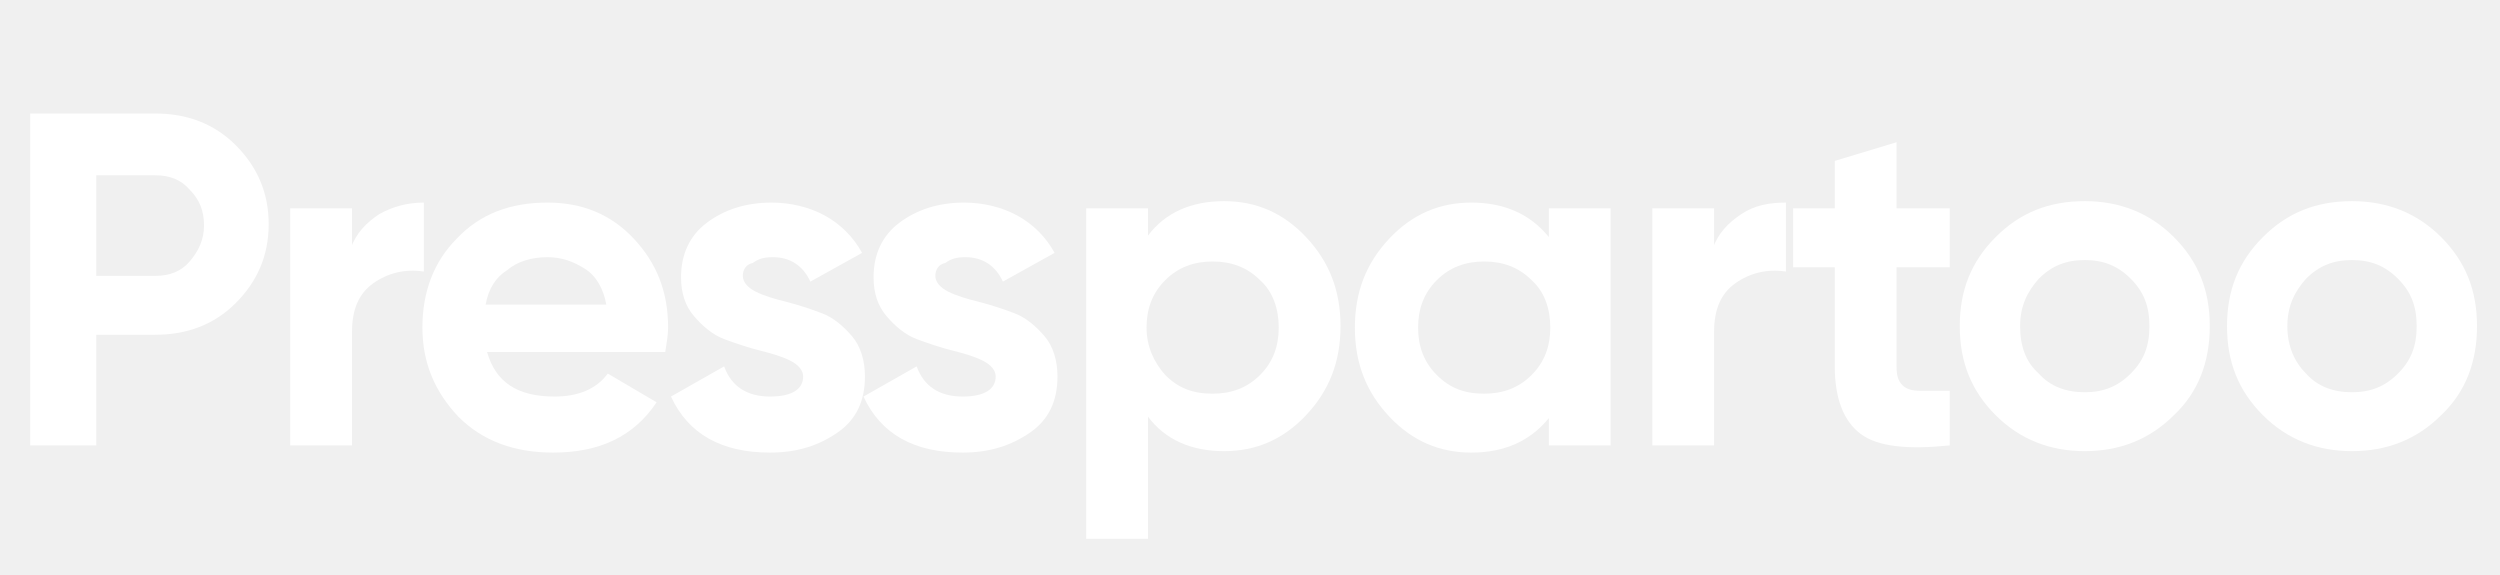
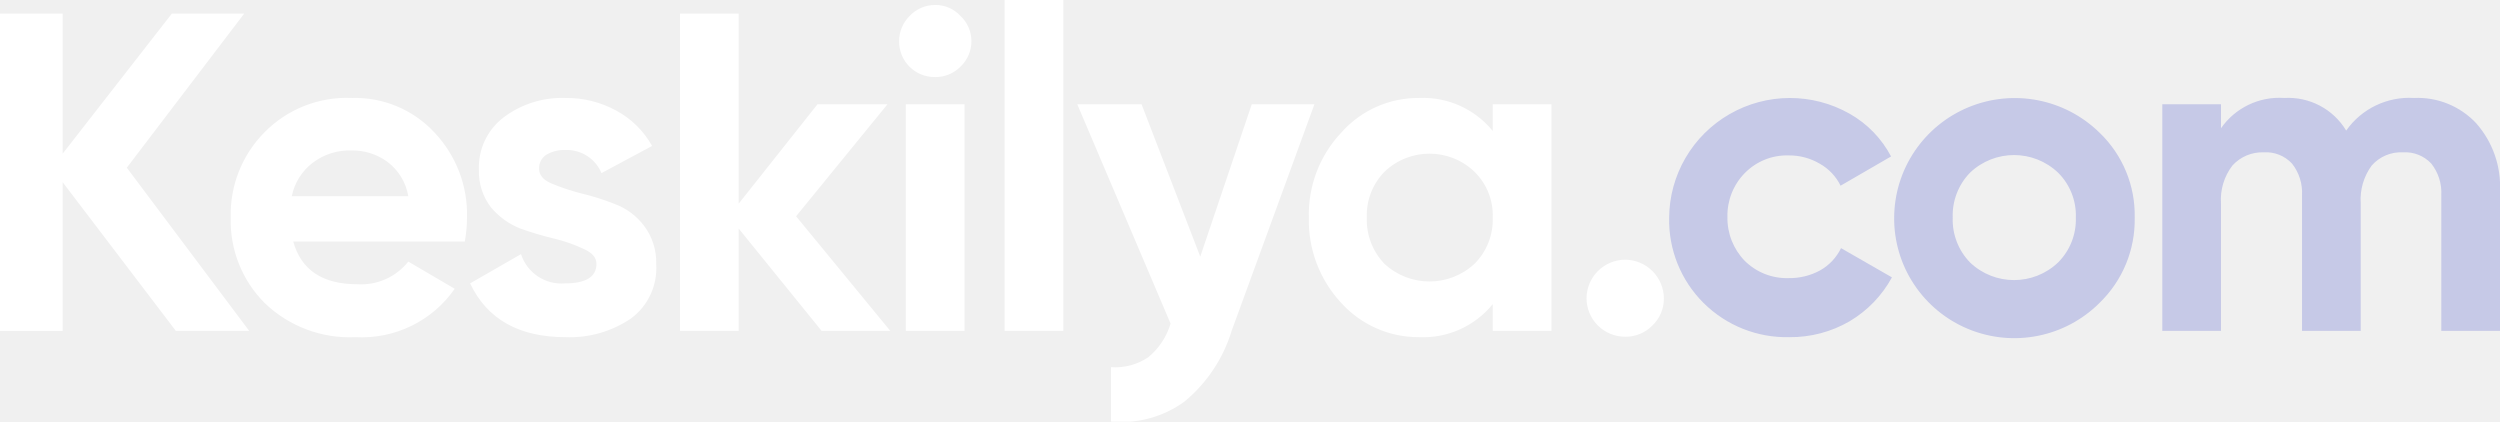
- <svg xmlns="http://www.w3.org/2000/svg" version="1.1" id="Слой_1" x="0px" y="0px" viewBox="0 0 174 40" style="enable-background:new 0 0 174 40;" xml:space="preserve">
-   <style type="text/css">
- 	.st0{enable-background:new    ;}
- 	.st1{fill:#FFFFFF;}
- </style>
-   <g class="st0">
-     <path class="st1" d="M10.8,7.9c2.2,0,4.1,0.7,5.6,2.2s2.3,3.3,2.3,5.5s-0.8,4-2.3,5.5s-3.4,2.2-5.6,2.2H6.7V31H2.1V7.9H10.8z    M10.8,19.2c1,0,1.8-0.3,2.4-1s1-1.5,1-2.5s-0.3-1.8-1-2.5c-0.6-0.7-1.4-1-2.4-1H6.7v7H10.8z" />
-     <path class="st1" d="M24.4,17.3c0.4-1.1,1.1-1.8,2-2.4c0.9-0.5,1.9-0.8,3.1-0.8v4.8C28.2,18.7,27,19,26,19.7   c-1,0.7-1.5,1.8-1.5,3.4V31h-4.3V14.5h4.3v2.8H24.4z" />
-     <path class="st1" d="M33.9,24.5c0.6,2.1,2.1,3.1,4.7,3.1c1.6,0,2.9-0.5,3.7-1.6l3.4,2c-1.6,2.4-4,3.5-7.2,3.5   c-2.7,0-4.9-0.8-6.6-2.5c-1.6-1.7-2.5-3.7-2.5-6.2s0.8-4.6,2.4-6.2c1.6-1.7,3.7-2.5,6.3-2.5c2.4,0,4.4,0.8,6,2.5s2.4,3.7,2.4,6.2   c0,0.5-0.1,1.1-0.2,1.7H33.9z M33.8,21.2h8.4c-0.2-1.1-0.7-2-1.5-2.5s-1.6-0.8-2.6-0.8c-1.1,0-2.1,0.3-2.8,0.9   C34.5,19.3,34,20.1,33.8,21.2z" />
-     <path class="st1" d="M51.7,19.2c0,0.4,0.3,0.8,0.9,1.1c0.6,0.3,1.3,0.5,2.1,0.7s1.7,0.5,2.5,0.8s1.5,0.9,2.1,1.6s0.9,1.7,0.9,2.8   c0,1.7-0.6,3-1.9,3.9c-1.3,0.9-2.8,1.4-4.7,1.4c-3.4,0-5.7-1.3-6.9-3.9l3.7-2.1c0.5,1.4,1.6,2.1,3.2,2.1c1.5,0,2.3-0.5,2.3-1.4   c0-0.4-0.3-0.8-0.9-1.1c-0.6-0.3-1.3-0.5-2.1-0.7s-1.7-0.5-2.5-0.8s-1.5-0.9-2.1-1.6s-0.9-1.6-0.9-2.7c0-1.6,0.6-2.9,1.8-3.8   c1.2-0.9,2.7-1.4,4.5-1.4c1.3,0,2.6,0.3,3.7,0.9c1.1,0.6,2,1.5,2.6,2.6l-3.6,2c-0.5-1.1-1.4-1.7-2.6-1.7c-0.6,0-1,0.1-1.4,0.4   C51.9,18.4,51.7,18.8,51.7,19.2z" />
-     <path class="st1" d="M65.1,19.2c0,0.4,0.3,0.8,0.9,1.1c0.6,0.3,1.3,0.5,2.1,0.7c0.8,0.2,1.7,0.5,2.5,0.8s1.5,0.9,2.1,1.6   s0.9,1.7,0.9,2.8c0,1.7-0.6,3-1.9,3.9s-2.8,1.4-4.7,1.4c-3.4,0-5.7-1.3-6.9-3.9l3.7-2.1c0.5,1.4,1.6,2.1,3.2,2.1   c1.5,0,2.3-0.5,2.3-1.4c0-0.4-0.3-0.8-0.9-1.1c-0.6-0.3-1.3-0.5-2.1-0.7s-1.7-0.5-2.5-0.8c-0.8-0.3-1.5-0.9-2.1-1.6   s-0.9-1.6-0.9-2.7c0-1.6,0.6-2.9,1.8-3.8c1.2-0.9,2.7-1.4,4.5-1.4c1.3,0,2.6,0.3,3.7,0.9c1.1,0.6,2,1.5,2.6,2.6l-3.6,2   c-0.5-1.1-1.4-1.7-2.6-1.7c-0.6,0-1,0.1-1.4,0.4C65.3,18.4,65.1,18.8,65.1,19.2z" />
-     <path class="st1" d="M85.2,14c2.2,0,4.1,0.8,5.7,2.5s2.4,3.7,2.4,6.2s-0.8,4.5-2.4,6.2s-3.5,2.5-5.7,2.5c-2.3,0-4.1-0.8-5.3-2.4   v8.5h-4.3v-23h4.3v1.9C81.1,14.8,82.9,14,85.2,14z M81.1,26.1c0.9,0.9,1.9,1.3,3.3,1.3c1.3,0,2.4-0.4,3.3-1.3s1.3-2,1.3-3.3   s-0.4-2.5-1.3-3.3c-0.9-0.9-2-1.3-3.3-1.3s-2.4,0.4-3.3,1.3s-1.3,2-1.3,3.3S80.3,25.2,81.1,26.1z" />
-     <path class="st1" d="M107.8,14.5h4.3V31h-4.3v-1.9c-1.3,1.6-3.1,2.4-5.4,2.4c-2.2,0-4.1-0.8-5.7-2.5s-2.4-3.7-2.4-6.2   s0.8-4.5,2.4-6.2s3.5-2.5,5.7-2.5c2.3,0,4.1,0.8,5.4,2.4V14.5z M100,26.1c0.9,0.9,1.9,1.3,3.3,1.3c1.3,0,2.4-0.4,3.3-1.3   s1.3-2,1.3-3.3s-0.4-2.5-1.3-3.3c-0.9-0.9-2-1.3-3.3-1.3s-2.4,0.4-3.3,1.3s-1.3,2-1.3,3.3S99.1,25.2,100,26.1z" />
-     <path class="st1" d="M119.2,17.3c0.4-1.1,1.1-1.8,2-2.4s1.9-0.8,3.1-0.8v4.8c-1.3-0.2-2.5,0.1-3.5,0.8c-1,0.7-1.5,1.8-1.5,3.4V31   H115V14.5h4.3v2.8H119.2z" />
-     <path class="st1" d="M135.7,18.6H132v6.9c0,0.6,0.1,1,0.4,1.3c0.3,0.3,0.7,0.4,1.3,0.4s1.2,0,2,0V31c-2.9,0.3-5,0.1-6.2-0.8   s-1.8-2.5-1.8-4.7v-6.9h-2.9v-4.1h2.9v-3.3l4.3-1.3v4.6h3.7V18.6z" />
-     <path class="st1" d="M151.3,28.9c-1.7,1.7-3.8,2.5-6.2,2.5s-4.5-0.8-6.2-2.5s-2.5-3.7-2.5-6.2s0.8-4.5,2.5-6.2s3.7-2.5,6.2-2.5   c2.4,0,4.5,0.8,6.2,2.5s2.5,3.7,2.5,6.2S153,27.3,151.3,28.9z M141.9,26c0.8,0.9,1.9,1.3,3.2,1.3s2.3-0.4,3.2-1.3s1.3-1.9,1.3-3.3   s-0.4-2.4-1.3-3.3c-0.9-0.9-1.9-1.3-3.2-1.3s-2.3,0.4-3.2,1.3c-0.8,0.9-1.3,1.9-1.3,3.3S141,25.2,141.9,26z" />
-     <path class="st1" d="M169.9,28.9c-1.7,1.7-3.8,2.5-6.2,2.5s-4.5-0.8-6.2-2.5s-2.5-3.7-2.5-6.2s0.8-4.5,2.5-6.2s3.7-2.5,6.2-2.5   c2.4,0,4.5,0.8,6.2,2.5s2.5,3.7,2.5,6.2S171.6,27.3,169.9,28.9z M160.5,26c0.8,0.9,1.9,1.3,3.2,1.3s2.3-0.4,3.2-1.3   s1.3-1.9,1.3-3.3s-0.4-2.4-1.3-3.3c-0.9-0.9-1.9-1.3-3.2-1.3s-2.3,0.4-3.2,1.3c-0.8,0.9-1.3,1.9-1.3,3.3S159.7,25.2,160.5,26z" />
+ <svg xmlns="http://www.w3.org/2000/svg" width="166" height="28" fill="none">
+   <g clip-path="url(#clip0_3157_4522)">
+     <path d="M16.547 21.97h-4.872L4.16 12.098v9.874h-4.18V.903h4.18v9.3l7.25-9.3h4.805L8.42 11.136l8.127 10.835z" fill="#fff" />
+     <path d="M19.471 16.039c.527 1.893 1.95 2.835 4.259 2.835a3.998 3.998 0 003.382-1.505l3.08 1.806a7.497 7.497 0 01-2.874 2.463 7.527 7.527 0 01-3.715.75 8.146 8.146 0 01-6.013-2.252 7.708 7.708 0 01-2.27-5.69 7.74 7.74 0 012.241-5.66 7.662 7.662 0 015.808-2.281 7.187 7.187 0 015.468 2.282 7.907 7.907 0 012.173 5.66 9.292 9.292 0 01-.147 1.592H19.471zm-.058-3.01h7.699a3.61 3.61 0 00-1.384-2.281 3.909 3.909 0 00-2.359-.758 4.045 4.045 0 00-2.602.816 3.716 3.716 0 00-1.393 2.223h.039zM35.795 11.194c0 .408.253.738.78.971.633.266 1.284.487 1.949.66.78.182 1.546.422 2.29.719a4.286 4.286 0 011.949 1.446 4.01 4.01 0 01.809 2.554 4.142 4.142 0 01-1.686 3.611 7.23 7.23 0 01-4.327 1.233c-3.099 0-5.214-1.19-6.344-3.572l3.381-1.942a2.814 2.814 0 002.924 1.942c1.394 0 2.085-.437 2.085-1.301 0-.402-.272-.725-.818-.971a9.962 9.962 0 00-1.95-.69 21.926 21.926 0 01-2.29-.68 4.872 4.872 0 01-1.948-1.407 3.873 3.873 0 01-.8-2.476 4.17 4.17 0 011.638-3.495 6.448 6.448 0 014.102-1.291 6.842 6.842 0 013.372.835A5.963 5.963 0 0143.3 9.69l-3.362 1.805a2.492 2.492 0 00-2.417-1.534 2.277 2.277 0 00-1.267.33 1.042 1.042 0 00-.458.903zM59.115 21.97h-4.56l-5.507-6.795v6.796H45.15V.903h3.898v12.621l5.234-6.602h4.648L52.86 14.36l6.256 7.612zM62.087 5.116a2.366 2.366 0 01-1.697-.688 2.347 2.347 0 01-.69-1.69 2.352 2.352 0 01.701-1.68A2.329 2.329 0 0162.087.33a2.239 2.239 0 011.686.728 2.28 2.28 0 01.73 1.68 2.314 2.314 0 01-.73 1.689 2.301 2.301 0 01-1.686.69zm-1.94 16.855V6.922h3.899v15.049h-3.898zM66.707 21.97V0h3.898v21.97h-3.898zM83.116 6.922h4.162L81.78 21.971a9.794 9.794 0 01-3.138 4.699 7.133 7.133 0 01-4.872 1.32V24.38a3.91 3.91 0 002.475-.66 4.573 4.573 0 001.481-2.234L71.53 6.922h4.269l3.898 10.117 3.42-10.117zM99.118 6.922h3.898v15.049h-3.898v-1.777a5.944 5.944 0 01-4.873 2.194 6.92 6.92 0 01-5.194-2.281 8.022 8.022 0 01-2.144-5.66 7.916 7.916 0 012.144-5.632 6.82 6.82 0 015.194-2.31 5.944 5.944 0 014.873 2.194V6.922zm-7.192 10.592a4.394 4.394 0 005.983 0 4.135 4.135 0 001.209-3.068 4.033 4.033 0 00-1.209-3.038 4.316 4.316 0 00-5.983 0 4.133 4.133 0 00-1.17 3.038 4.21 4.21 0 001.17 3.068zM109.721 21.612a2.478 2.478 0 01-1.812.747 2.57 2.57 0 01-1.813-.748 2.55 2.55 0 01-.75-1.805 2.565 2.565 0 01.753-1.806 2.586 2.586 0 011.81-.757c.68.005 1.332.276 1.813.756.482.48.754 1.129.759 1.807a2.45 2.45 0 01-.76 1.806z" fill="#fff" />
+     <path d="M118.804 22.388a7.822 7.822 0 01-5.69-2.273 7.75 7.75 0 01-2.282-5.668 7.963 7.963 0 011.088-3.967 8 8 0 012.923-2.902 8.04 8.04 0 017.976-.025 7 7 0 012.748 2.835l-3.352 1.942a3.38 3.38 0 00-1.394-1.466 3.967 3.967 0 00-2.047-.544 3.913 3.913 0 00-2.923 1.175 4.025 4.025 0 00-1.15 2.913 4.075 4.075 0 001.15 2.912 3.962 3.962 0 002.923 1.146 4.205 4.205 0 002.086-.515 3.374 3.374 0 001.384-1.475l3.381 1.941a7.625 7.625 0 01-2.806 2.913 7.822 7.822 0 01-4.015 1.058zM139.415 20.107a8.006 8.006 0 01-8.73 1.736 7.973 7.973 0 01-3.588-2.952 7.923 7.923 0 01-1.325-4.444 7.952 7.952 0 011.362-4.409 7.999 7.999 0 013.582-2.921 8.04 8.04 0 018.699 1.699 7.581 7.581 0 012.329 5.63 7.66 7.66 0 01-2.329 5.66zm-8.605-2.68a4.237 4.237 0 005.847 0 4.026 4.026 0 001.179-2.98 4.003 4.003 0 00-1.179-2.981 4.237 4.237 0 00-5.847 0 4.071 4.071 0 00-1.15 2.98 4.07 4.07 0 001.15 2.98zM160.289 6.505a5.317 5.317 0 014.132 1.68A6.344 6.344 0 01166 12.698v9.272h-3.898v-9a3.11 3.11 0 00-.663-2.107 2.366 2.366 0 00-1.881-.748 2.582 2.582 0 00-2.075.874 3.805 3.805 0 00-.731 2.524v8.457h-3.898v-9a3.115 3.115 0 00-.663-2.107 2.349 2.349 0 00-1.871-.748 2.676 2.676 0 00-2.086.874 3.712 3.712 0 00-.76 2.524v8.457h-3.898V6.922h3.898v1.593a4.718 4.718 0 014.2-2.01 4.501 4.501 0 012.361.51 4.475 4.475 0 011.752 1.655 5.12 5.12 0 014.502-2.165z" fill="#C6C9E7" />
  </g>
+   <defs>
+     <clipPath id="clip0_3157_4522">
+       <path fill="#fff" d="M0 0h166v28H0z" />
+     </clipPath>
+   </defs>
</svg>
